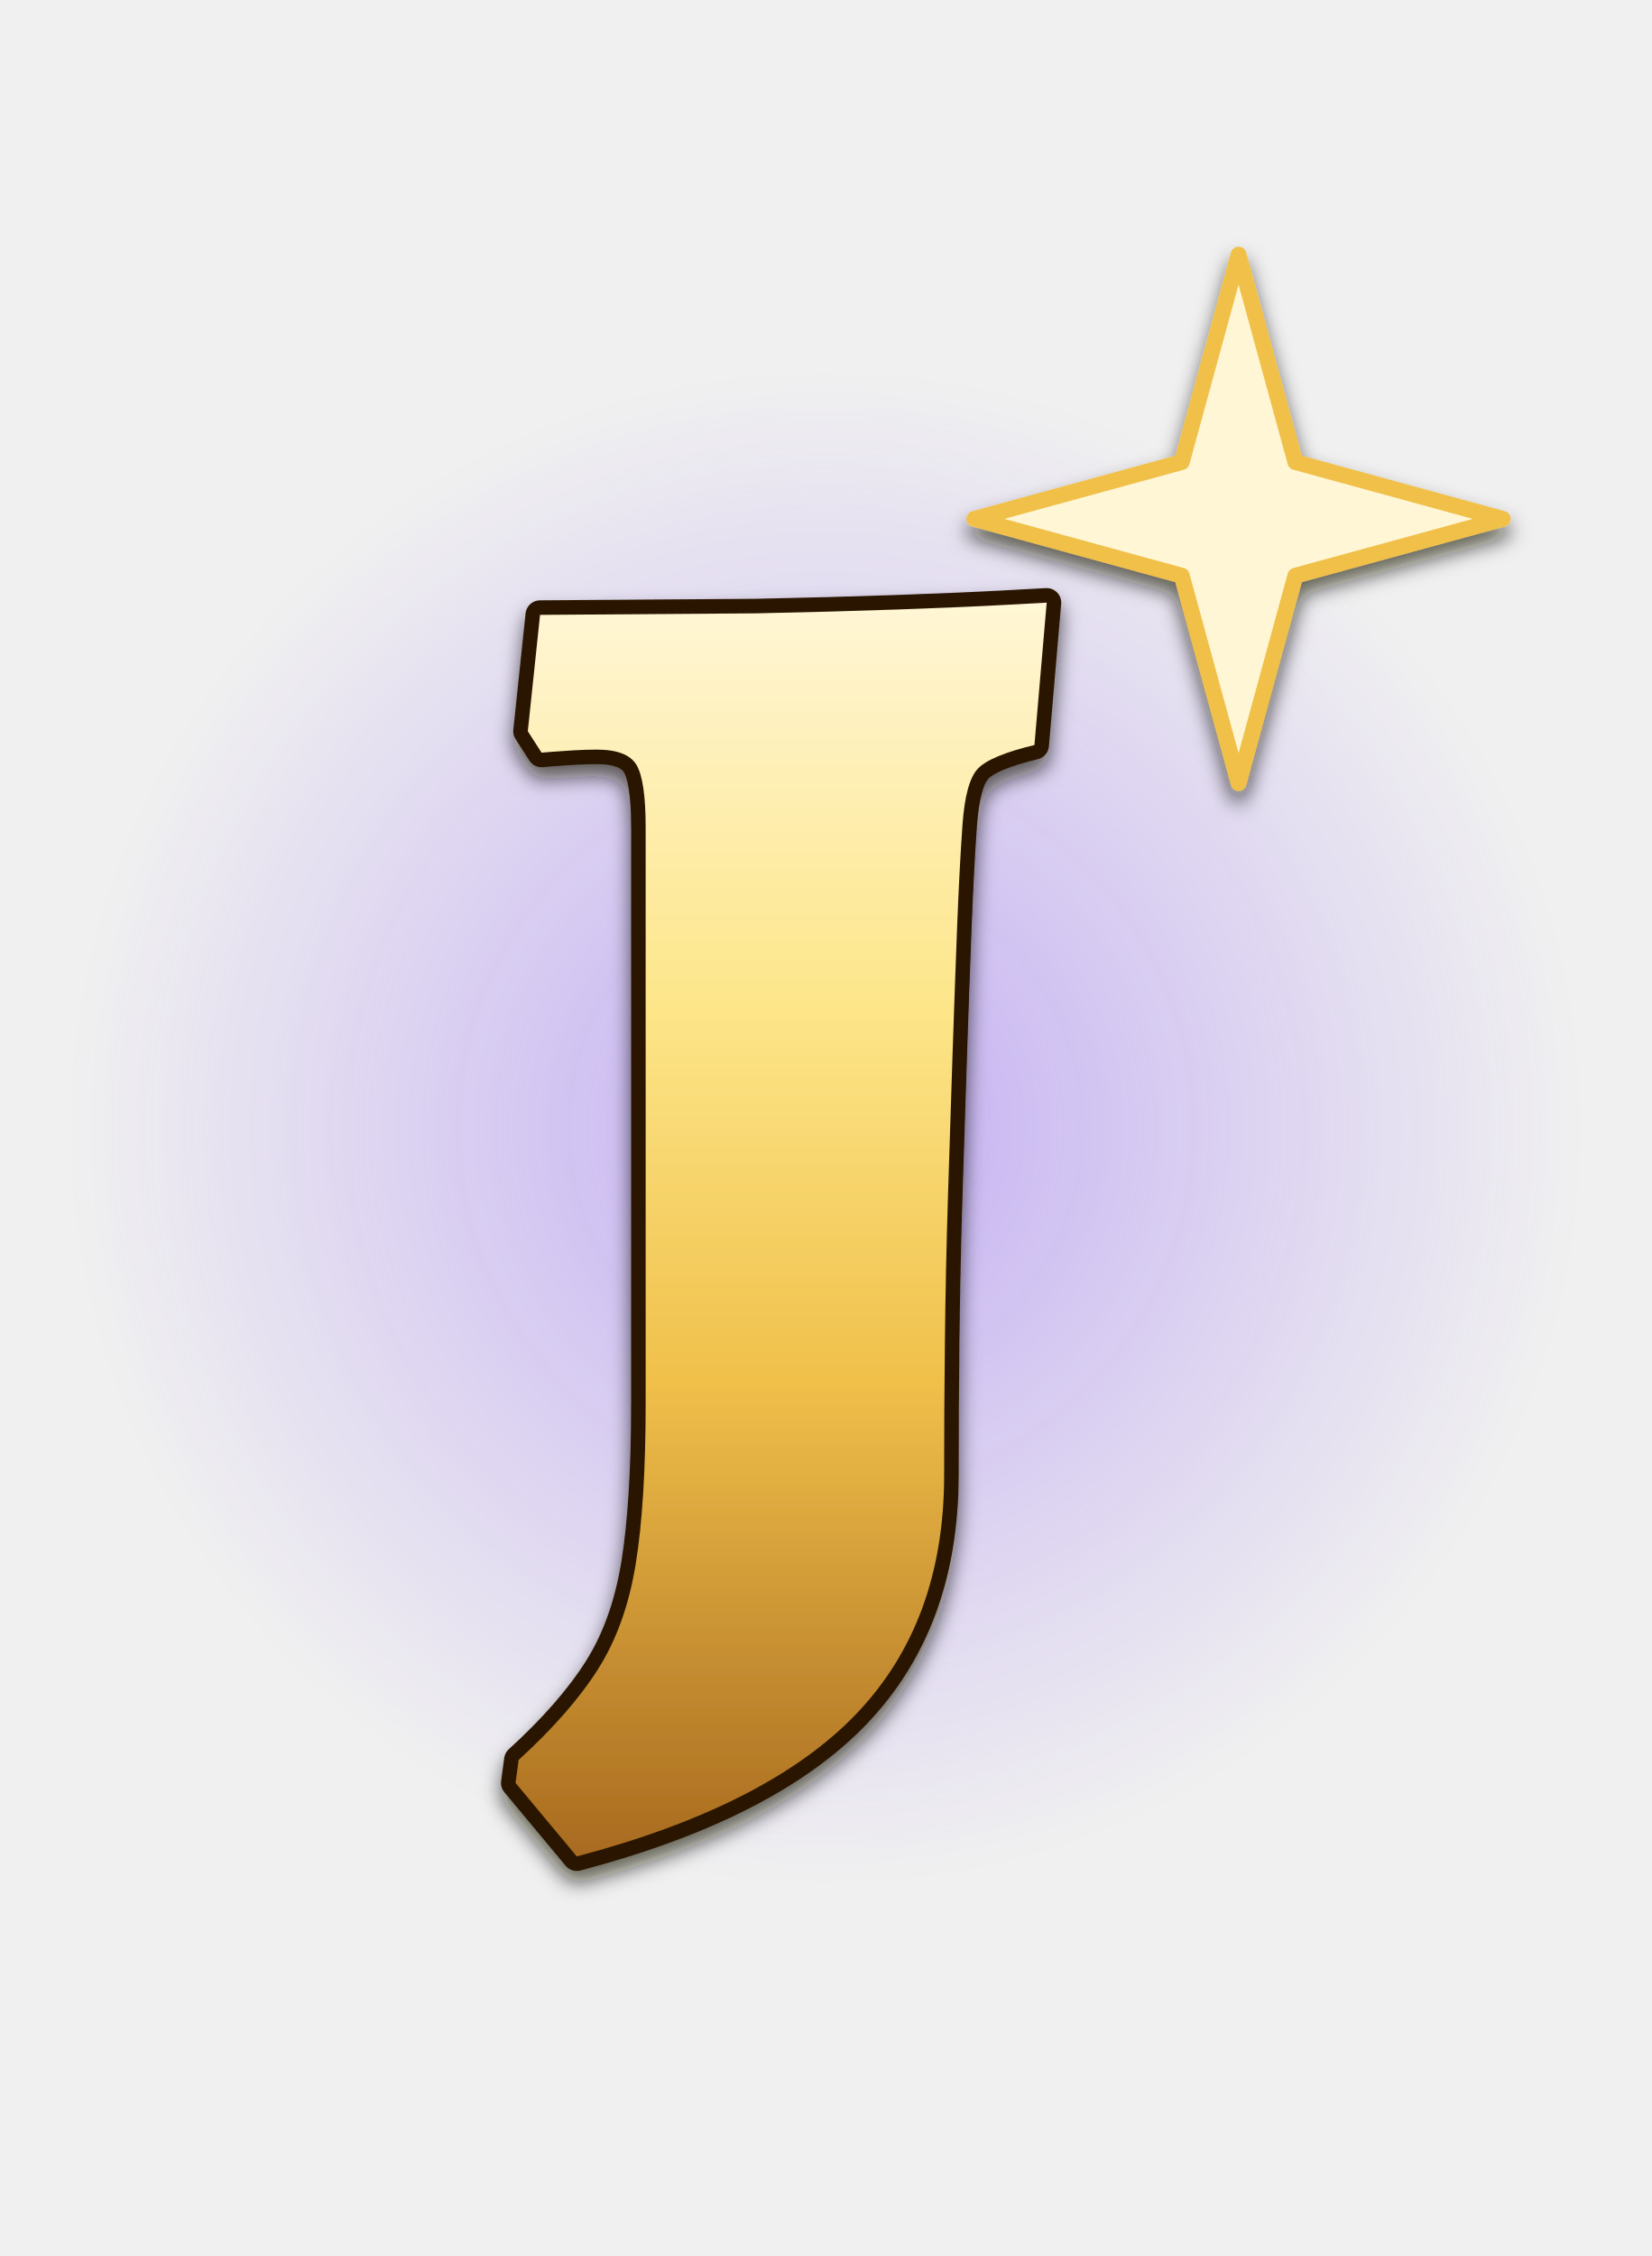
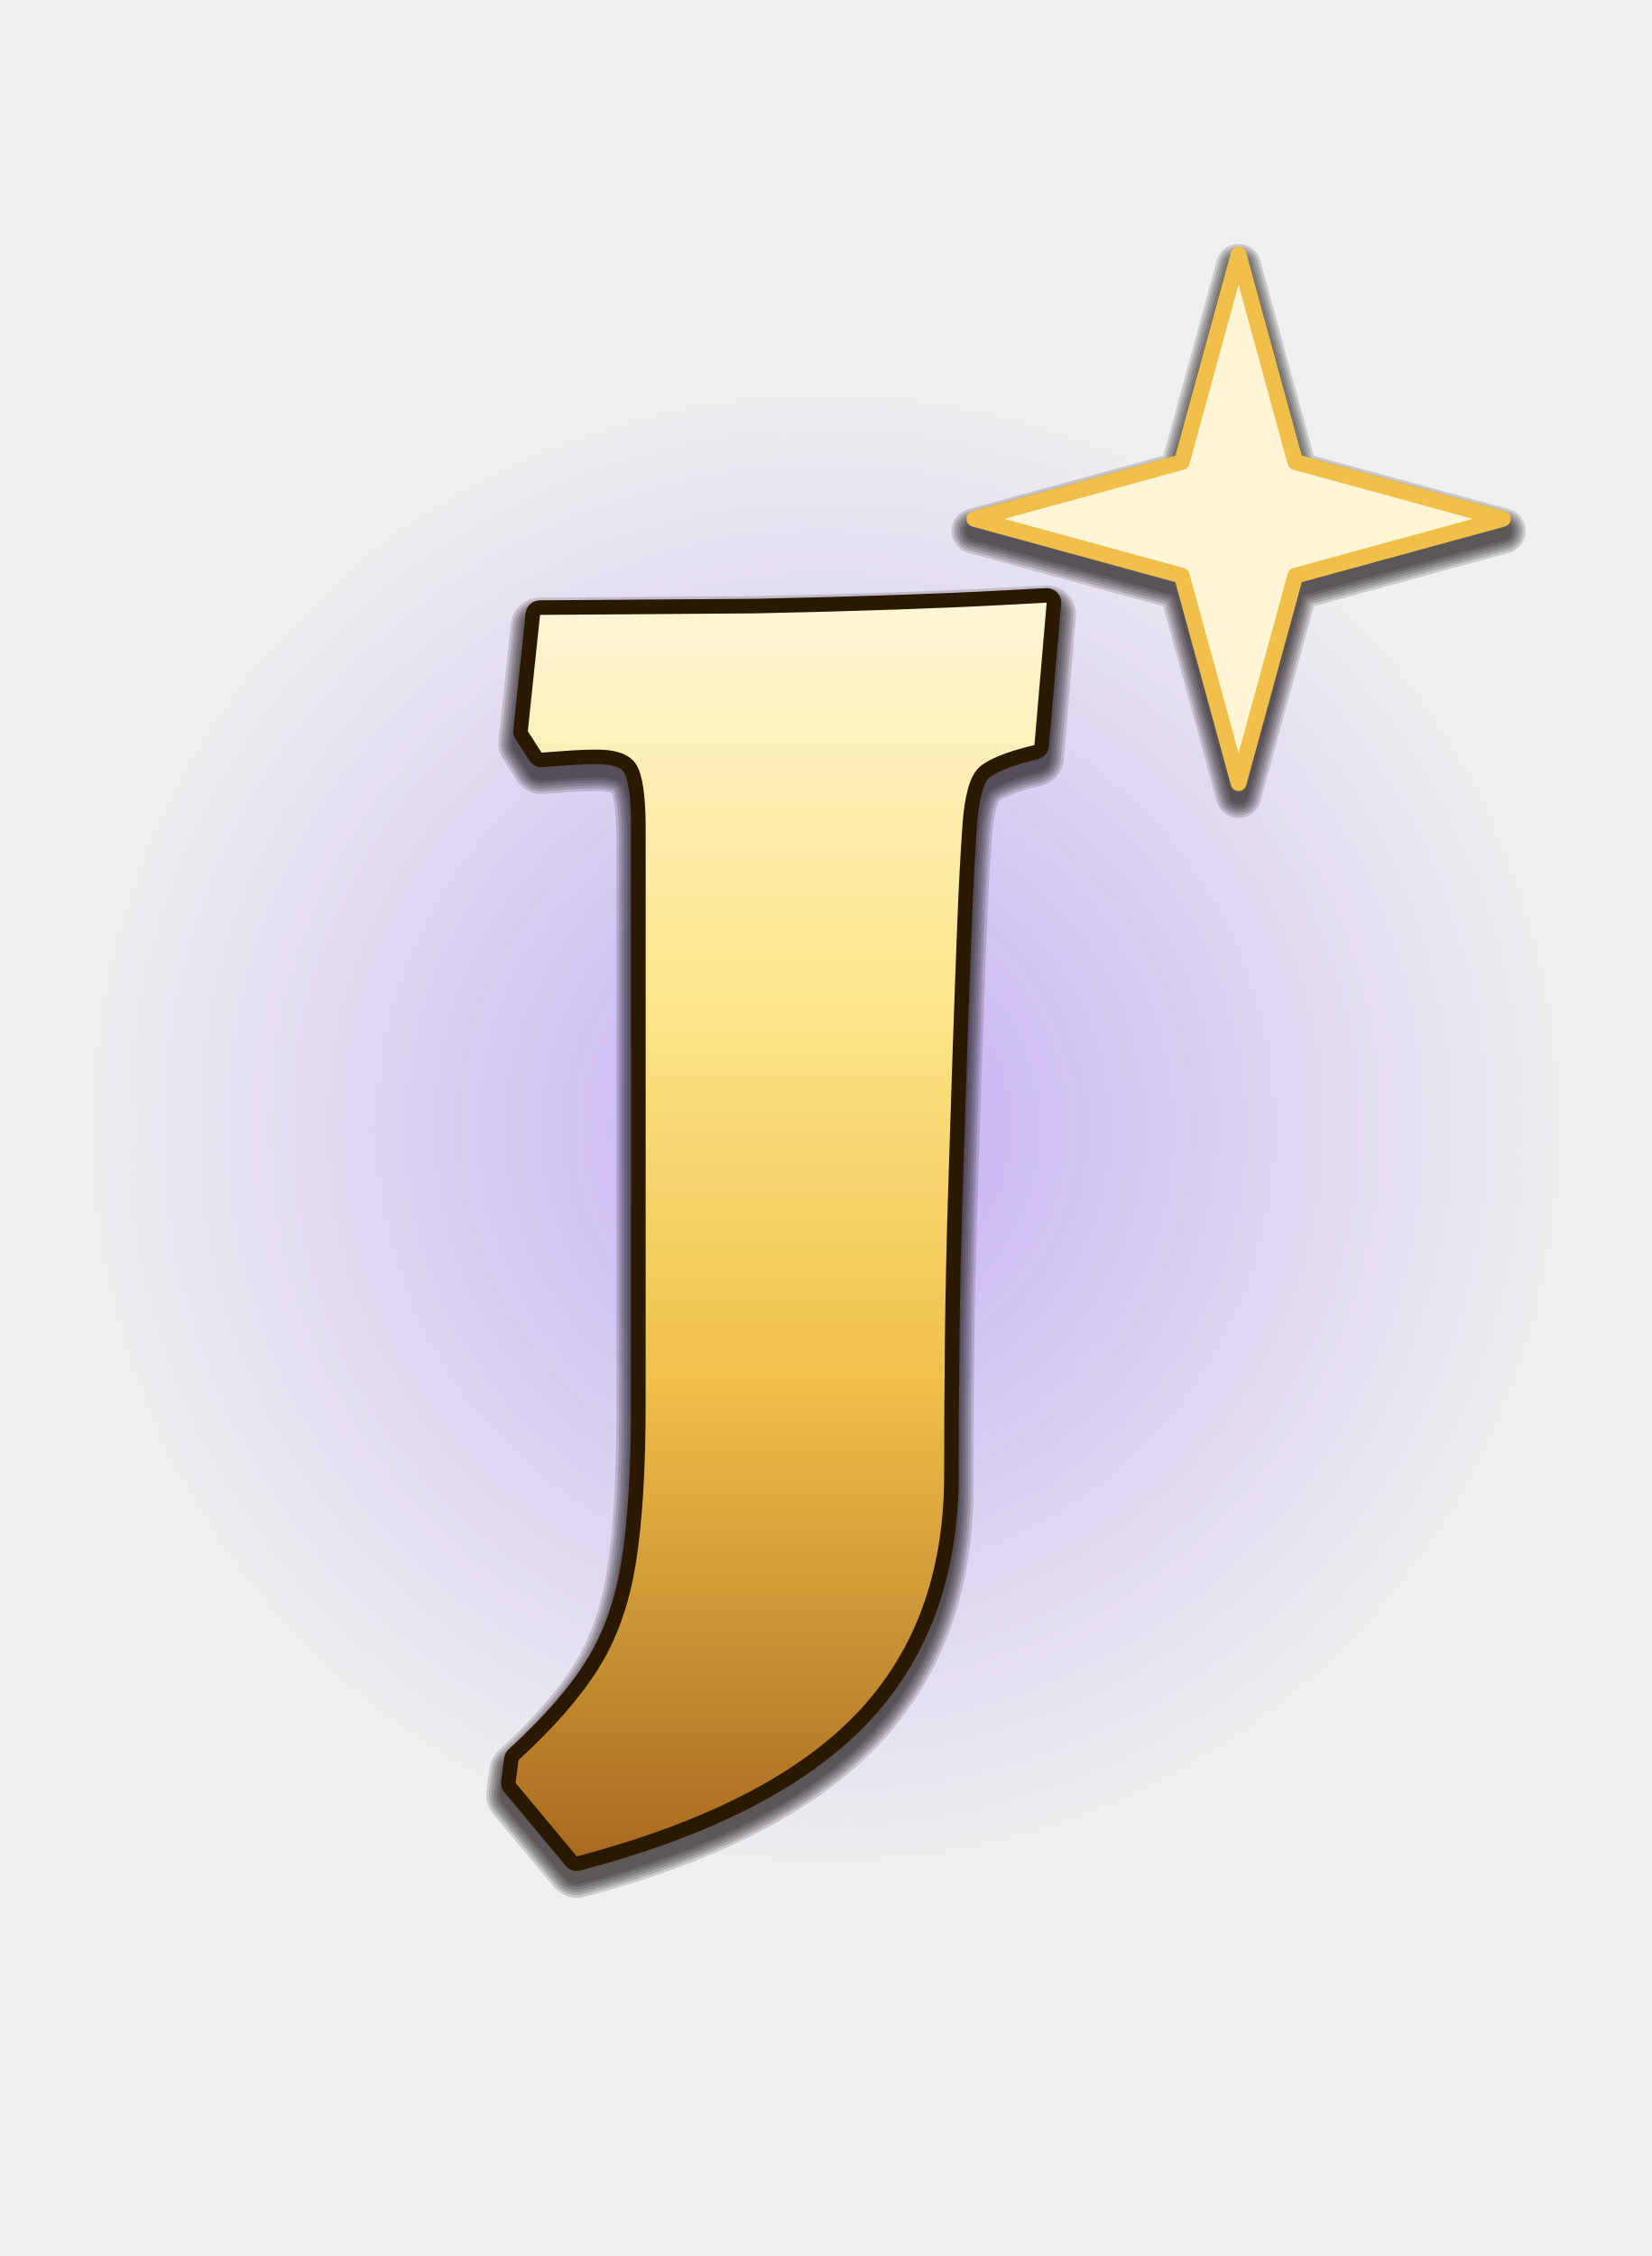
<svg xmlns="http://www.w3.org/2000/svg" viewBox="0 0 820 1120">
  <defs>
    <linearGradient id="wordGold" x1="0" y1="0" x2="0" y2="1">
      <stop offset="0" stop-color="#fbe7b0" />
      <stop offset="0.22" stop-color="#ffe39a" />
      <stop offset="0.44" stop-color="#f3c969" />
      <stop offset="0.62" stop-color="#c9953f" />
      <stop offset="0.82" stop-color="#9b6423" />
      <stop offset="1" stop-color="#d9a44c" />
    </linearGradient>
    <linearGradient id="gold" x1="0" y1="0" x2="0" y2="1">
      <stop offset="0" stop-color="#fff6d6" />
      <stop offset="0.32" stop-color="#fde68a" />
      <stop offset="0.62" stop-color="#f0c04a" />
      <stop offset="1" stop-color="#a86a1f" />
    </linearGradient>
    <linearGradient id="goldEdge" x1="0" y1="0" x2="1" y2="1">
      <stop offset="0" stop-color="#fde68a" />
      <stop offset="0.5" stop-color="#c9953f" />
      <stop offset="1" stop-color="#f0c04a" />
    </linearGradient>
    <radialGradient id="face" cx="0.5" cy="0.4" r="0.75">
      <stop offset="0" stop-color="#3a2f6e" />
      <stop offset="0.55" stop-color="#241c44" />
      <stop offset="1" stop-color="#141a2e" />
    </radialGradient>
    <linearGradient id="back" x1="0" y1="0" x2="1" y2="1">
      <stop offset="0" stop-color="#2b3349" />
      <stop offset="1" stop-color="#141a2e" />
    </linearGradient>
    <pattern id="stripes" width="22" height="22" patternUnits="userSpaceOnUse" patternTransform="rotate(45)">
      <rect width="22" height="22" fill="none" />
      <rect width="9" height="22" fill="#ffffff" fill-opacity="0.045" />
    </pattern>
    <radialGradient id="glow" cx="0.5" cy="0.5" r="0.5">
      <stop offset="0" stop-color="#8b5cf6" stop-opacity="0.45" />
      <stop offset="1" stop-color="#8b5cf6" stop-opacity="0" />
    </radialGradient>
-     <filter id="shadow" x="-20%" y="-20%" width="140%" height="140%">
-       <feDropShadow dx="0" dy="14" stdDeviation="16" flood-color="#0e0905" flood-opacity="0.55" />
-     </filter>
-     <filter id="lift" x="-20%" y="-20%" width="140%" height="140%">
-       <feDropShadow dx="0" dy="6" stdDeviation="5" flood-color="#0e0905" flood-opacity="0.65" />
-     </filter>
  </defs>
  <circle cx="410.0" cy="560.0" r="377.2" fill="url(#glow)" />
-   <path d="M286.4 921.62 256.0 885.14 257.52 873.74Q283.36 850.18 297.04 828.52Q310.72 806.86 315.66 776.46Q320.6 746.06 320.6 696.66V410.9Q320.6 387.34 316.04 379.74Q311.48 372.14 296.28 372.14Q290.96 372.14 284.5 372.52Q278.04 372.9 273.48 373.28Q268.92 373.66 268.92 373.66L262.08 363.02L268.16 305.26L375.32 304.5Q412.56 303.74 445.24 302.6Q477.92 301.46 498.82 300.32Q519.72 299.18 519.72 299.18L513.64 369.86Q491.6 375.18 485.52 381.64Q479.44 388.1 477.92 409.38Q476.4 430.66 475.26 459.92Q474.12 489.18 472.98 523.38Q471.84 557.58 470.7 594.06Q469.56 630.54 469.18 665.88Q468.8 701.22 468.8 732.38Q468.8 805.34 425.1 850.94Q381.4 896.54 286.4 921.62Z" fill="url(#gold)" stroke="#2b1800" stroke-width="14.44" stroke-linejoin="round" paint-order="stroke" filter="url(#lift)" />
-   <path d="M615.0 126.4 L643.2 229.4 L746.2 257.6 L643.2 285.8 L615.0 388.8 L586.8 285.8 L483.8 257.6 L586.8 229.4 Z" fill="#fff6d6" stroke="#f0c04a" stroke-width="7.872" stroke-linejoin="round" filter="url(#lift)" />
+   <defs>
+     <path d="M286.4 921.62 256.0 885.14 257.52 873.74Q283.36 850.18 297.04 828.52Q310.72 806.86 315.66 776.46Q320.6 746.06 320.6 696.66V410.9Q320.6 387.34 316.04 379.74Q311.48 372.14 296.28 372.14Q290.96 372.14 284.5 372.52Q278.04 372.9 273.48 373.28Q268.92 373.66 268.92 373.66L262.08 363.02L268.16 305.26L375.32 304.5Q412.56 303.74 445.24 302.6Q477.92 301.46 498.82 300.32Q519.72 299.18 519.72 299.18L513.64 369.86Q491.6 375.18 485.52 381.64Q479.44 388.1 477.92 409.38Q476.4 430.66 475.26 459.92Q474.12 489.18 472.98 523.38Q471.84 557.58 470.7 594.06Q469.56 630.54 469.18 665.88Q468.8 701.22 468.8 732.38Q468.8 805.34 425.1 850.94Q381.4 896.54 286.4 921.62Z" id="s26" />
+   </defs>
+   <g transform="translate(0 6)" fill="#0e0905" stroke="#0e0905" stroke-linejoin="round">
+     <use opacity="0.161" href="#s26" stroke-width="15.8" />
+     <use opacity="0.161" href="#s26" stroke-width="18.4" />
+     <use opacity="0.161" href="#s26" stroke-width="21.1" />
+     <use opacity="0.161" href="#s26" stroke-width="23.8" />
+     <use opacity="0.161" href="#s26" stroke-width="26.4" />
+     <use opacity="0.161" href="#s26" stroke-width="29.1" />
+   </g>
+   <use href="#s26" fill="url(#gold)" stroke="#2b1800" stroke-width="14.44" stroke-linejoin="round" paint-order="stroke" />
+   <defs>
+     <path d="M615.0 126.4 L643.2 229.4 L746.2 257.6 L643.2 285.8 L615.0 388.8 L586.8 285.8 L483.8 257.6 L586.8 229.4 Z" id="s27" />
+   </defs>
+   <g transform="translate(0 6)" fill="#0e0905" stroke="#0e0905" stroke-linejoin="round">
+     <use opacity="0.161" href="#s27" stroke-width="9.2" />
+     <use opacity="0.161" href="#s27" stroke-width="11.9" />
+     <use opacity="0.161" href="#s27" stroke-width="14.5" />
+     <use opacity="0.161" href="#s27" stroke-width="17.2" />
+     <use opacity="0.161" href="#s27" stroke-width="19.9" />
+     <use opacity="0.161" href="#s27" stroke-width="22.5" />
+   </g>
+   <use href="#s27" fill="#fff6d6" stroke="#f0c04a" stroke-width="7.872" stroke-linejoin="round" />
</svg>
